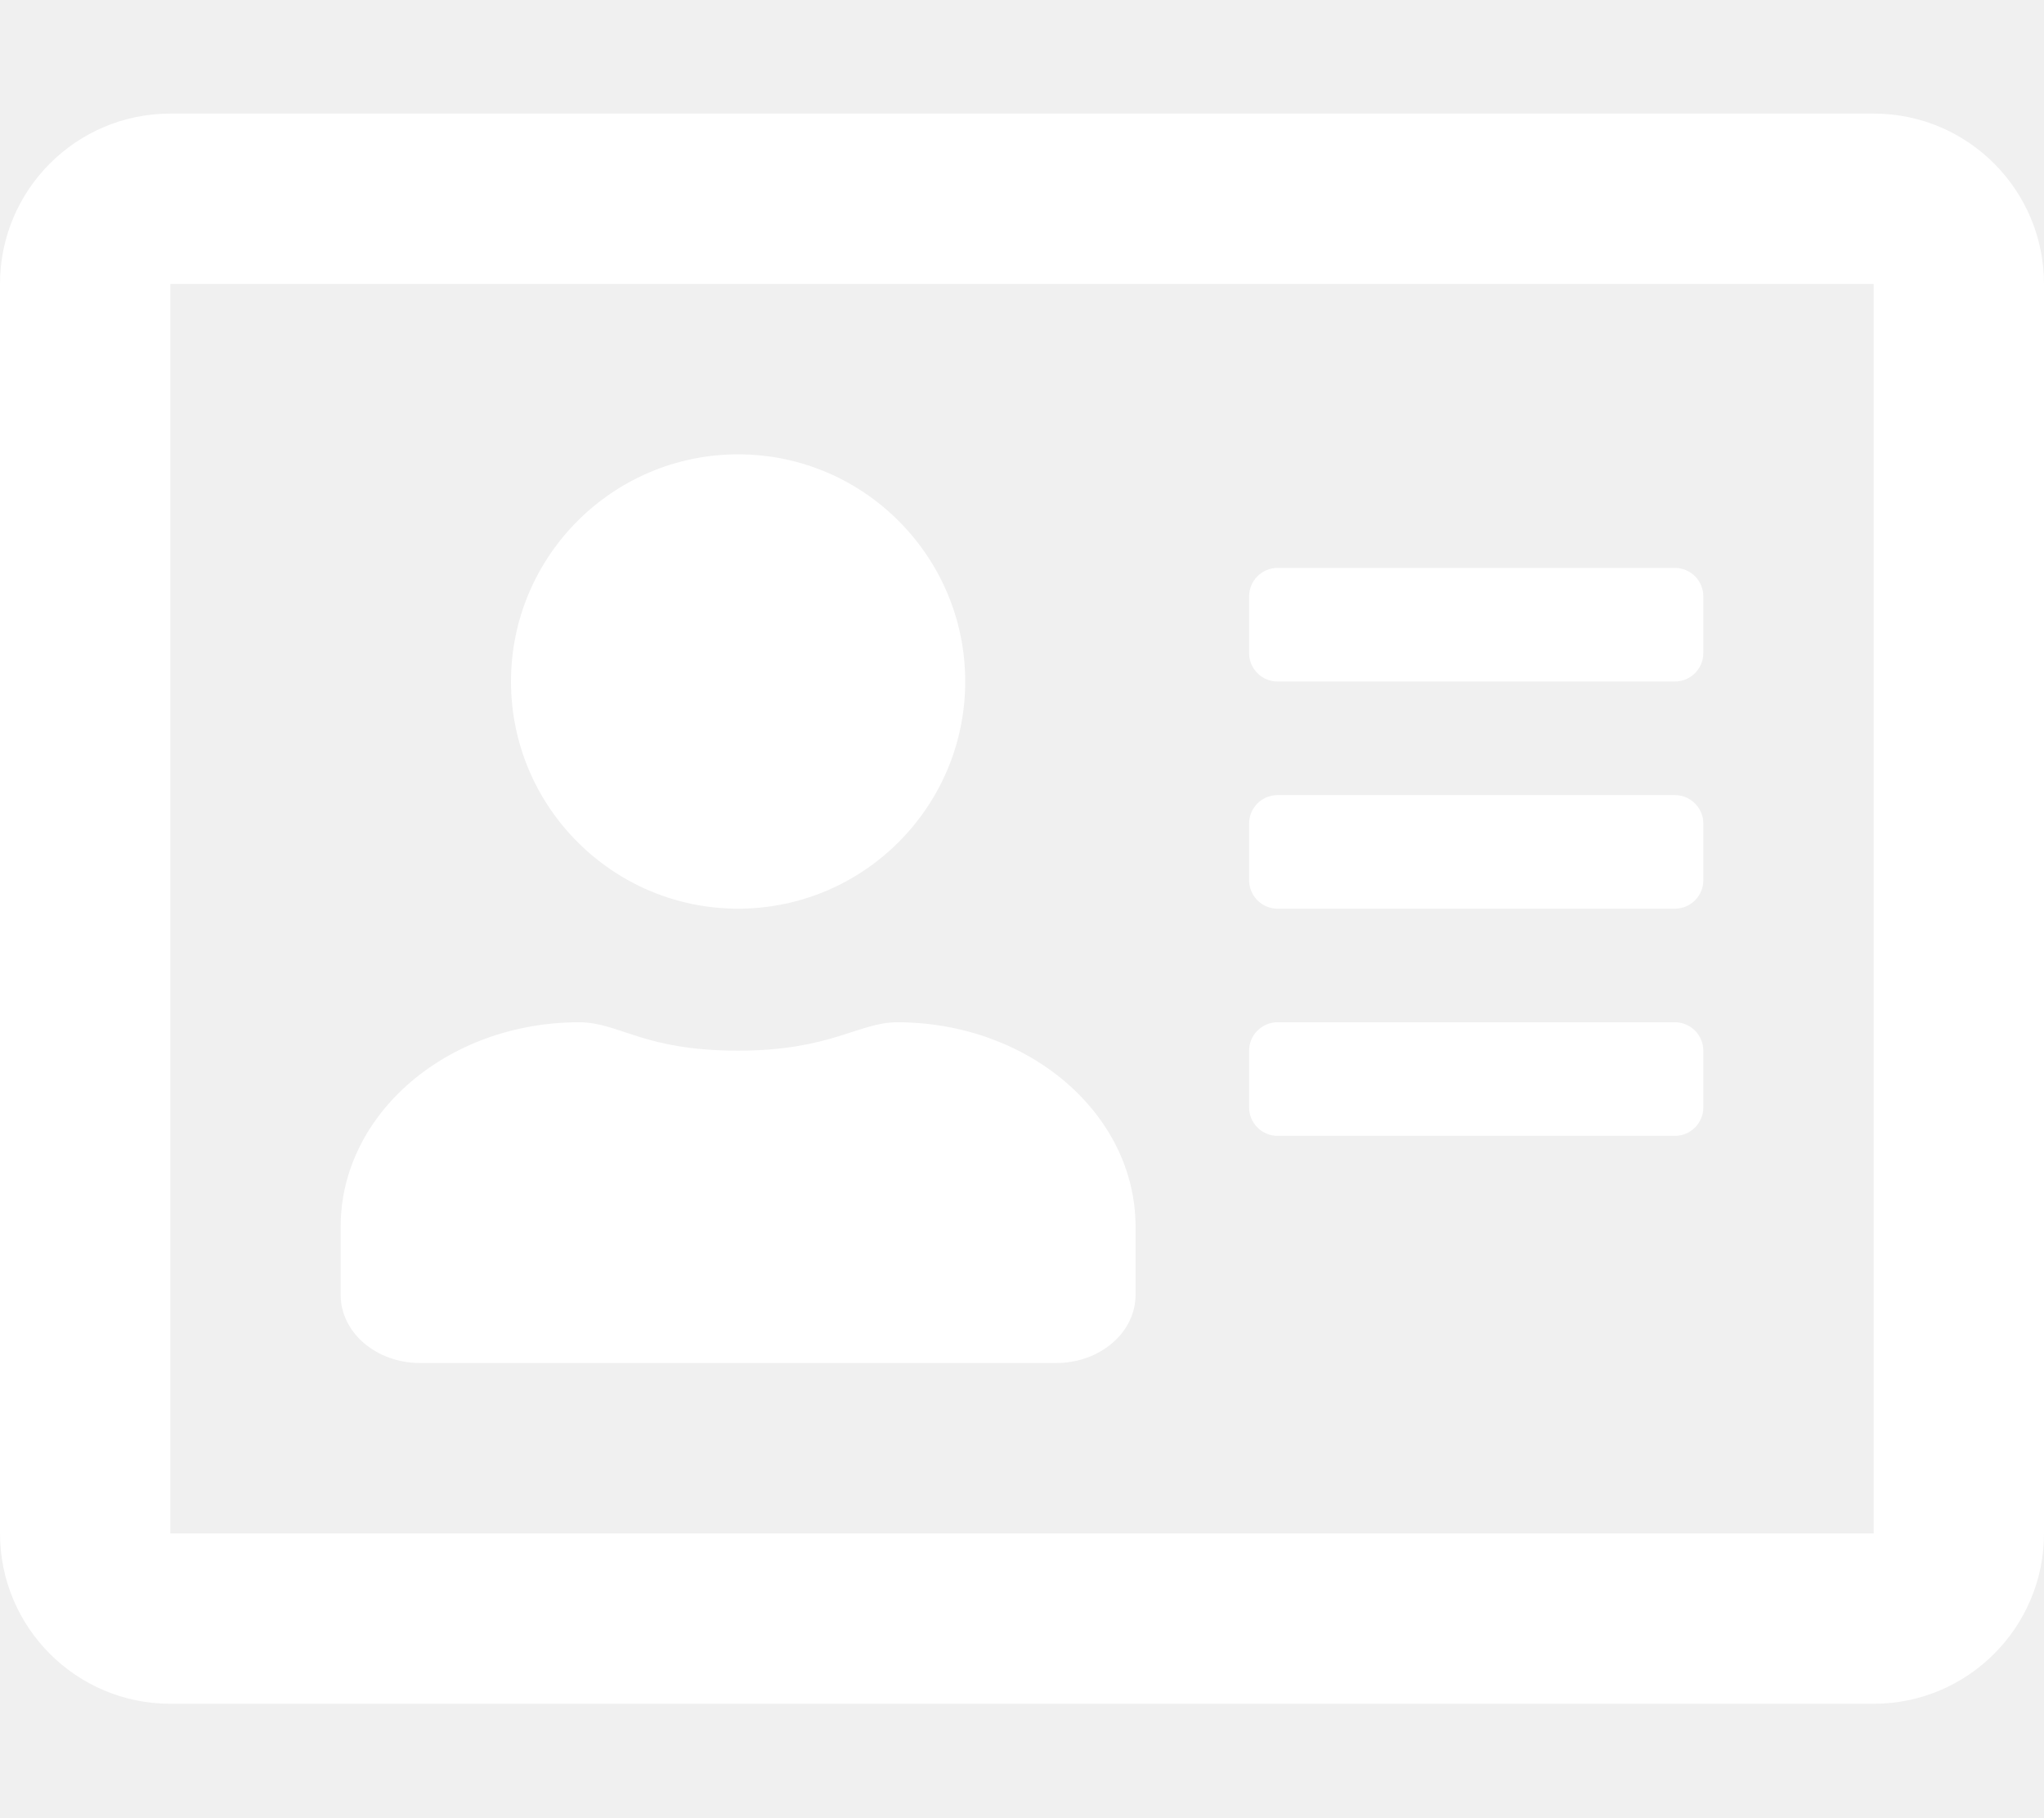
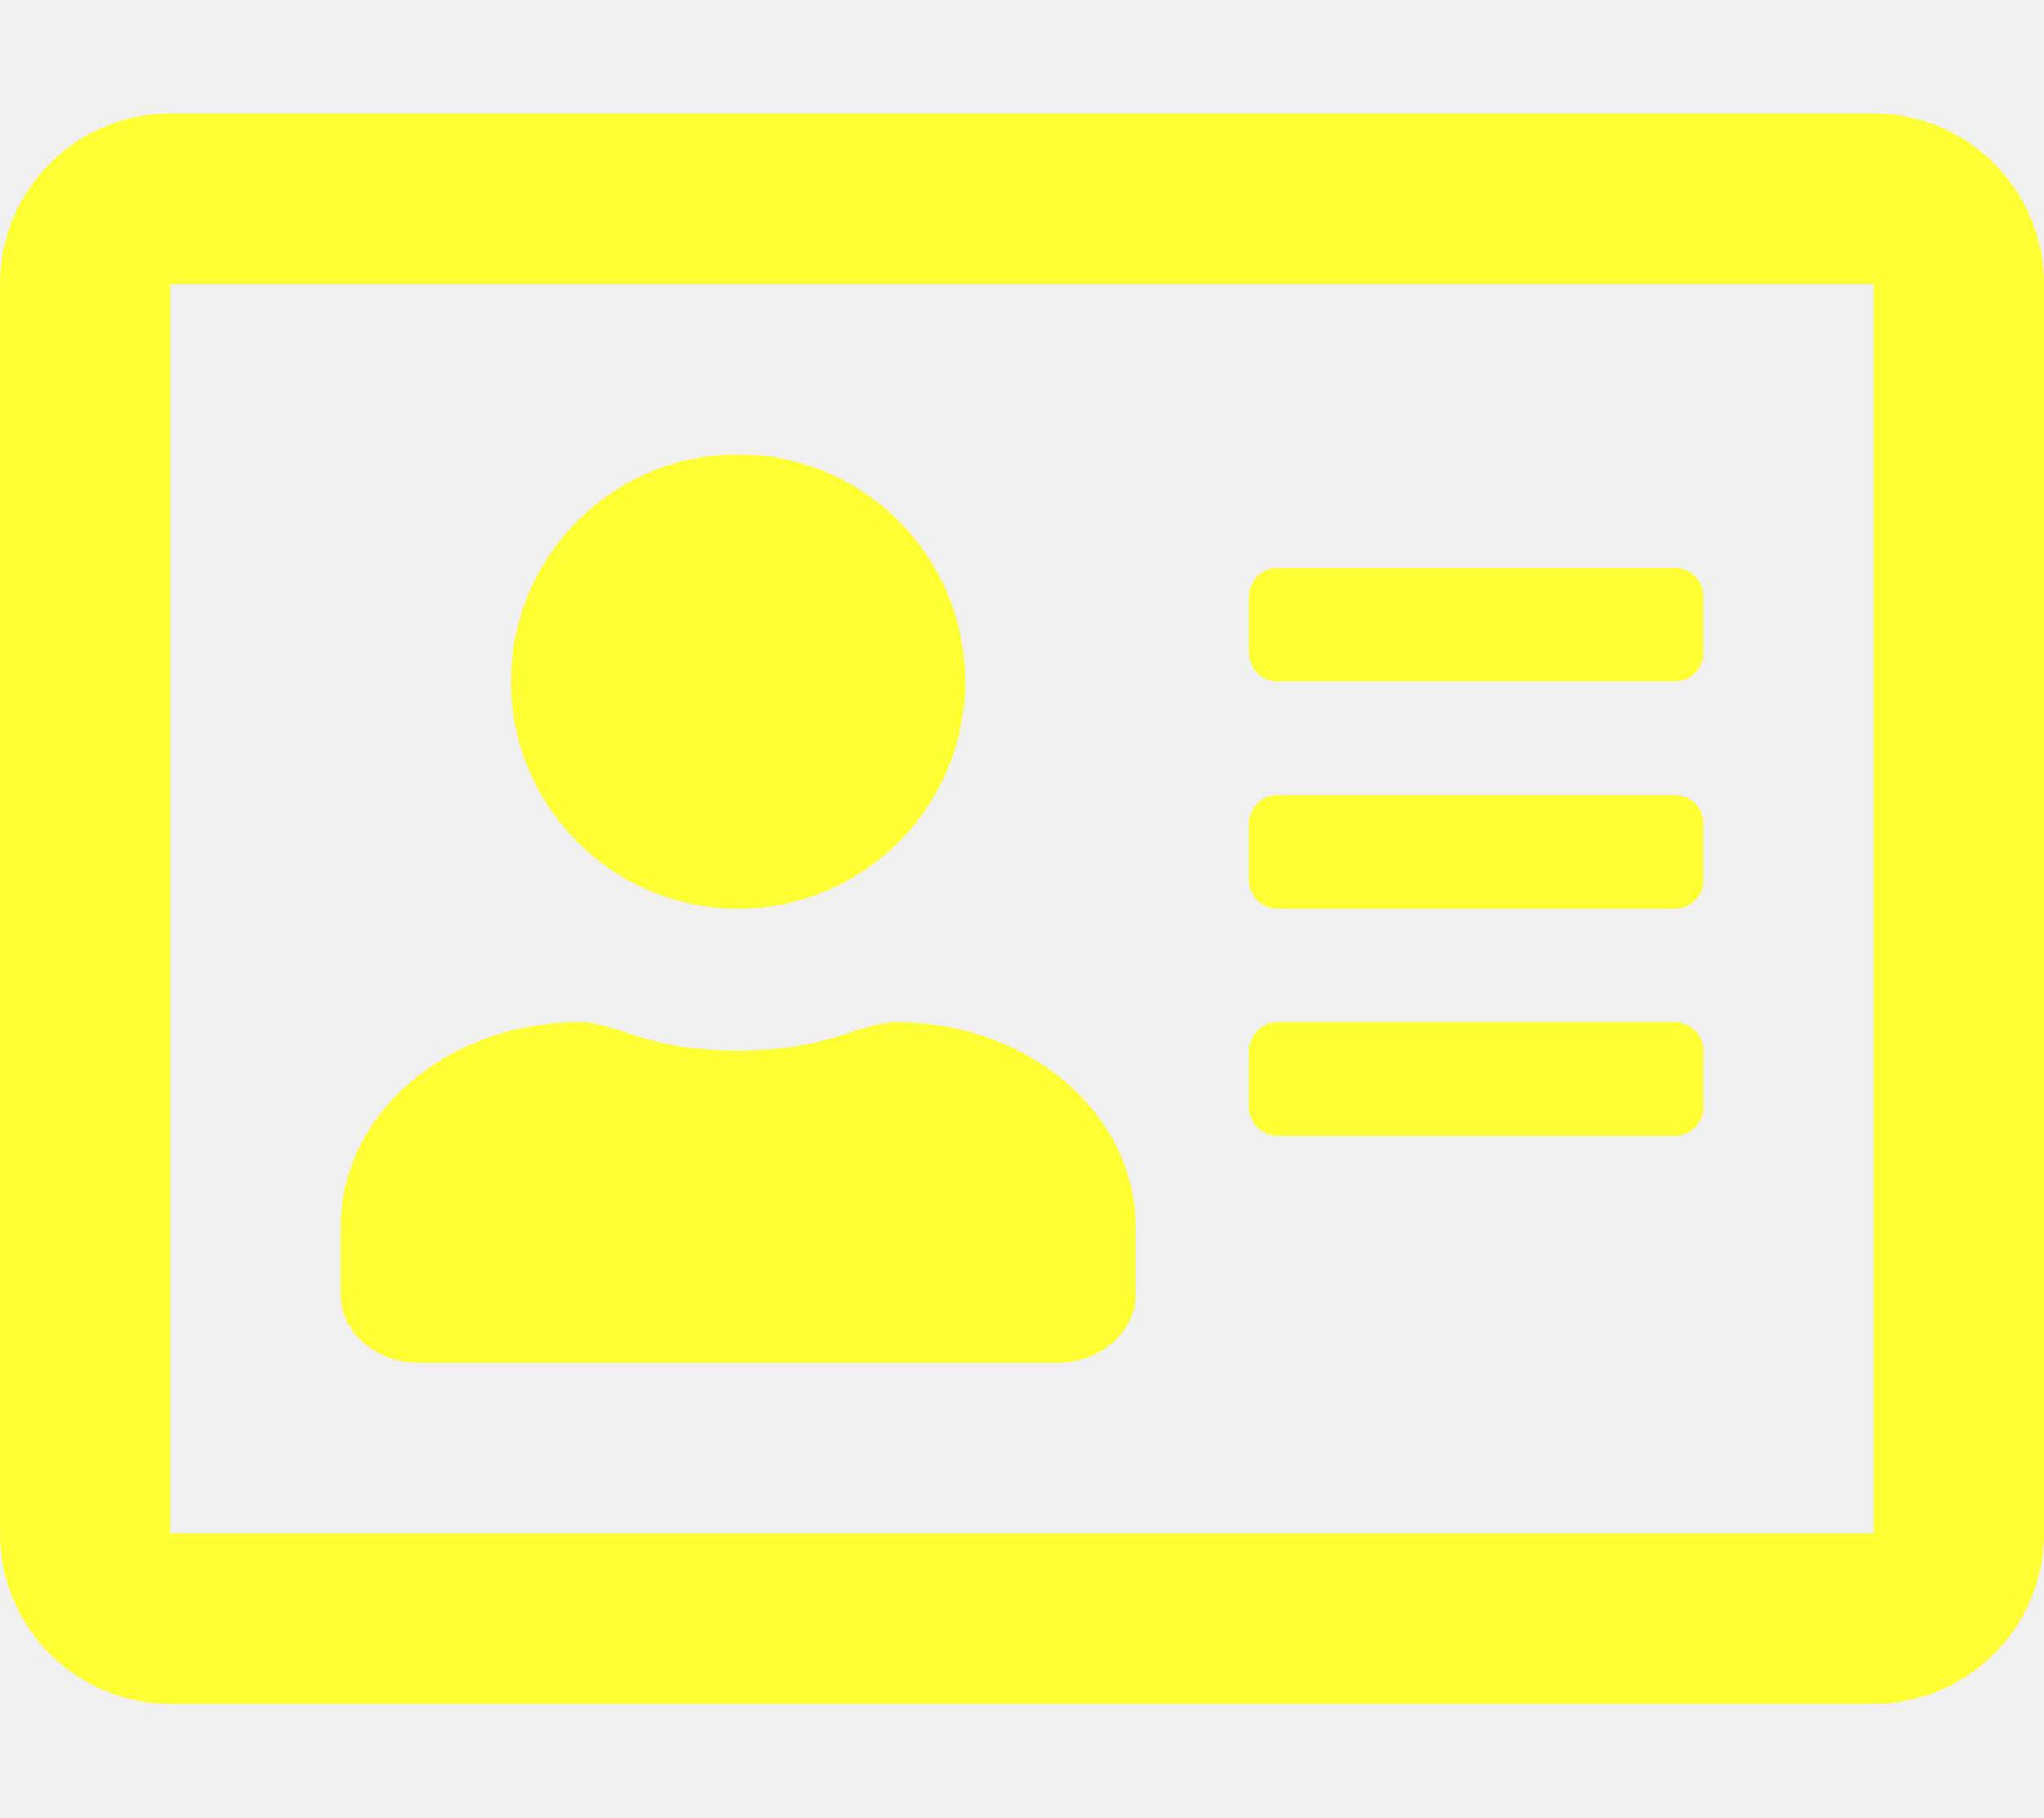
<svg xmlns="http://www.w3.org/2000/svg" aria-hidden="true" focusable="false" data-prefix="far" data-icon="address-card" class="svg-inline--fa fa-address-card fa-w-18" role="img" viewBox="0 0 576 512">
-   <path fill="#ffffff" d="M528 32H48C21.5 32 0 53.5 0 80v352c0 26.5 21.5 48 48 48h480c26.5 0 48-21.5 48-48V80c0-26.5-21.5-48-48-48zm0 400H48V80h480v352zM208 256c35.3 0 64-28.7 64-64s-28.7-64-64-64-64 28.7-64 64 28.7 64 64 64zm-89.6 128h179.2c12.4 0 22.4-8.6 22.4-19.2v-19.2c0-31.8-30.1-57.6-67.2-57.6-10.8 0-18.7 8-44.8 8-26.9 0-33.4-8-44.8-8-37.1 0-67.2 25.8-67.2 57.6v19.2c0 10.6 10 19.2 22.4 19.2zM360 320h112c4.4 0 8-3.6 8-8v-16c0-4.4-3.6-8-8-8H360c-4.4 0-8 3.6-8 8v16c0 4.4 3.6 8 8 8zm0-64h112c4.4 0 8-3.6 8-8v-16c0-4.4-3.6-8-8-8H360c-4.4 0-8 3.6-8 8v16c0 4.4 3.6 8 8 8zm0-64h112c4.4 0 8-3.6 8-8v-16c0-4.4-3.6-8-8-8H360c-4.4 0-8 3.6-8 8v16c0 4.4 3.6 8 8 8z" />
+   <path fill="#ffff33" d="M528 32H48C21.5 32 0 53.5 0 80v352c0 26.5 21.5 48 48 48h480c26.5 0 48-21.5 48-48V80c0-26.5-21.5-48-48-48zm0 400H48V80h480v352zM208 256c35.3 0 64-28.7 64-64s-28.7-64-64-64-64 28.7-64 64 28.7 64 64 64zm-89.6 128h179.2c12.4 0 22.4-8.6 22.4-19.2v-19.2c0-31.8-30.1-57.6-67.2-57.6-10.8 0-18.7 8-44.8 8-26.9 0-33.4-8-44.8-8-37.1 0-67.2 25.8-67.2 57.6v19.2c0 10.6 10 19.2 22.4 19.2zM360 320h112c4.4 0 8-3.6 8-8v-16c0-4.4-3.6-8-8-8H360c-4.4 0-8 3.6-8 8v16c0 4.4 3.6 8 8 8zm0-64h112c4.4 0 8-3.6 8-8v-16c0-4.4-3.6-8-8-8H360c-4.4 0-8 3.6-8 8v16c0 4.4 3.6 8 8 8zm0-64h112c4.4 0 8-3.6 8-8v-16c0-4.4-3.6-8-8-8H360c-4.4 0-8 3.6-8 8v16c0 4.4 3.6 8 8 8z" />
</svg>
